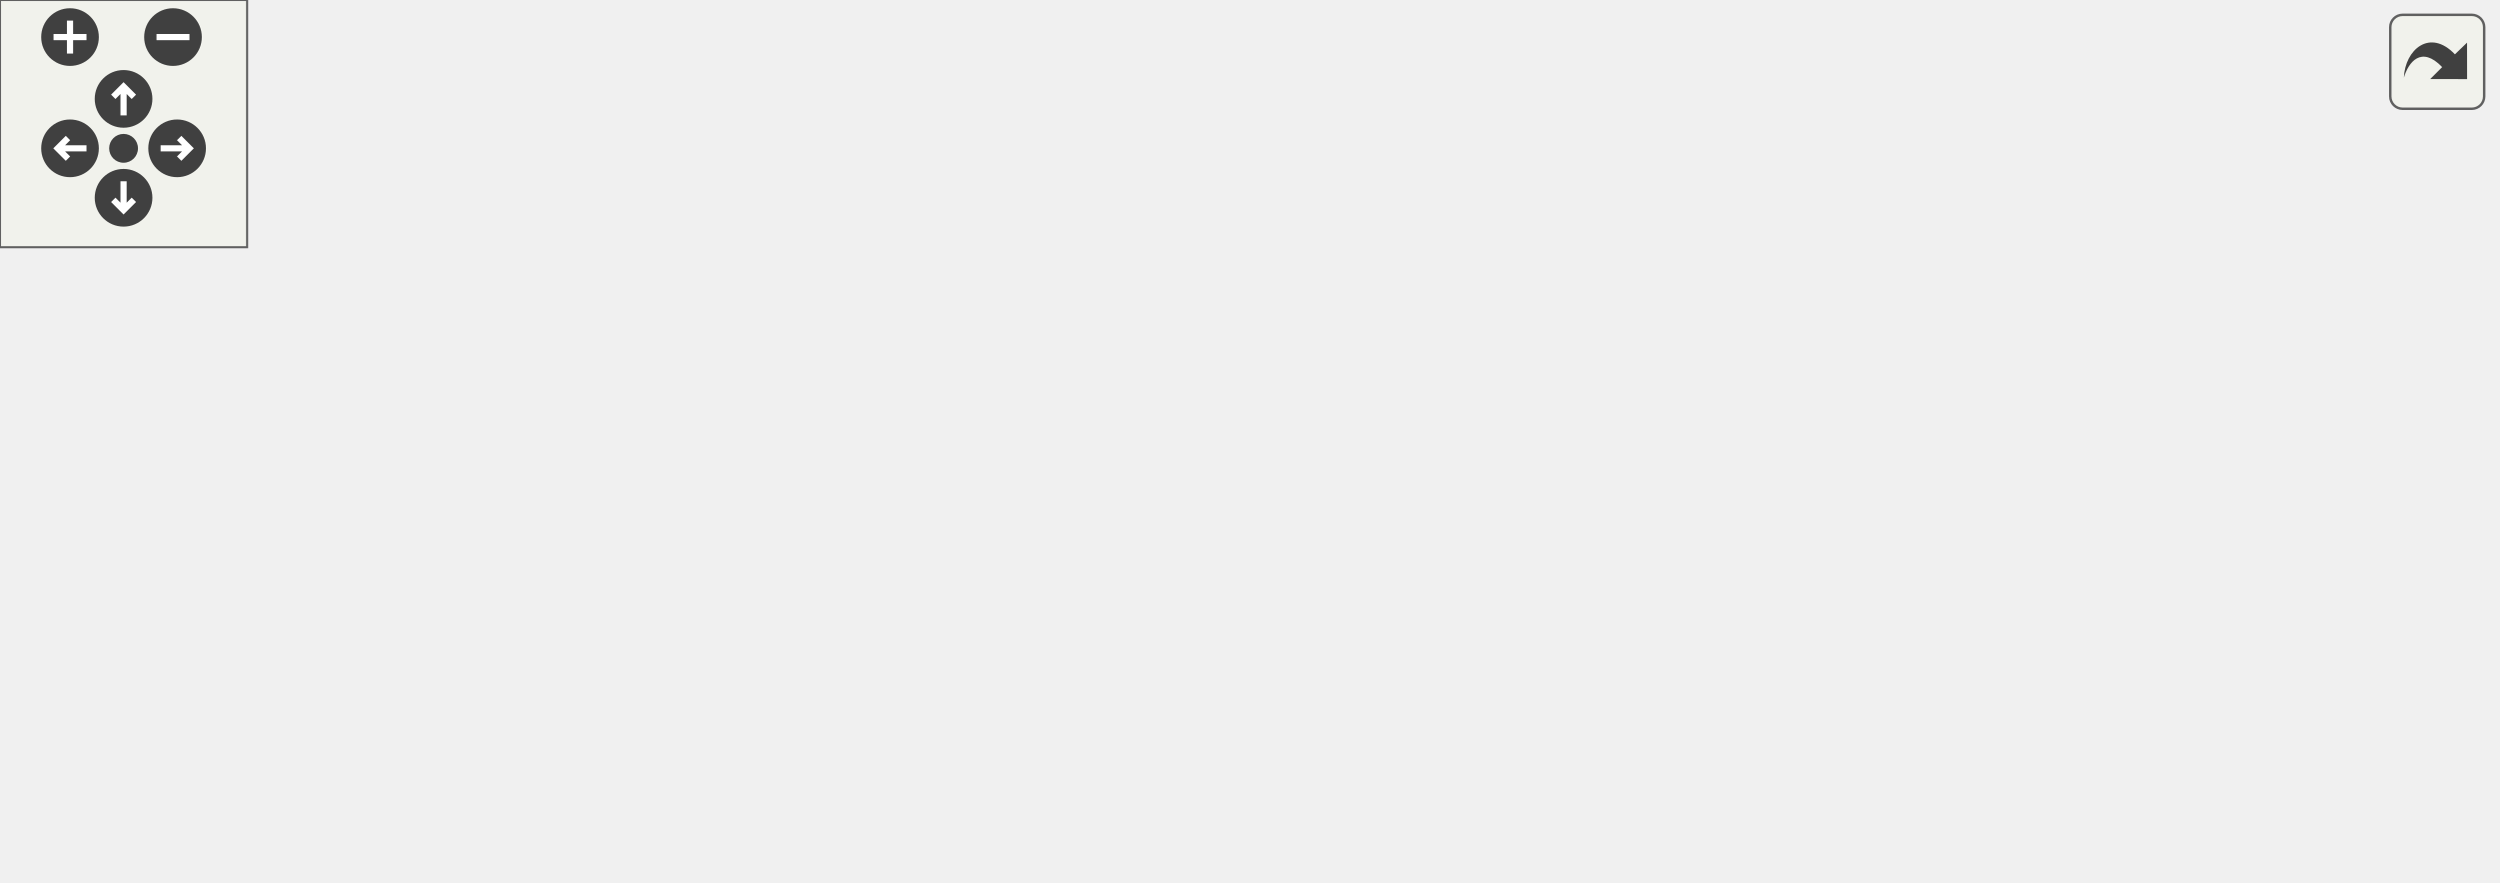
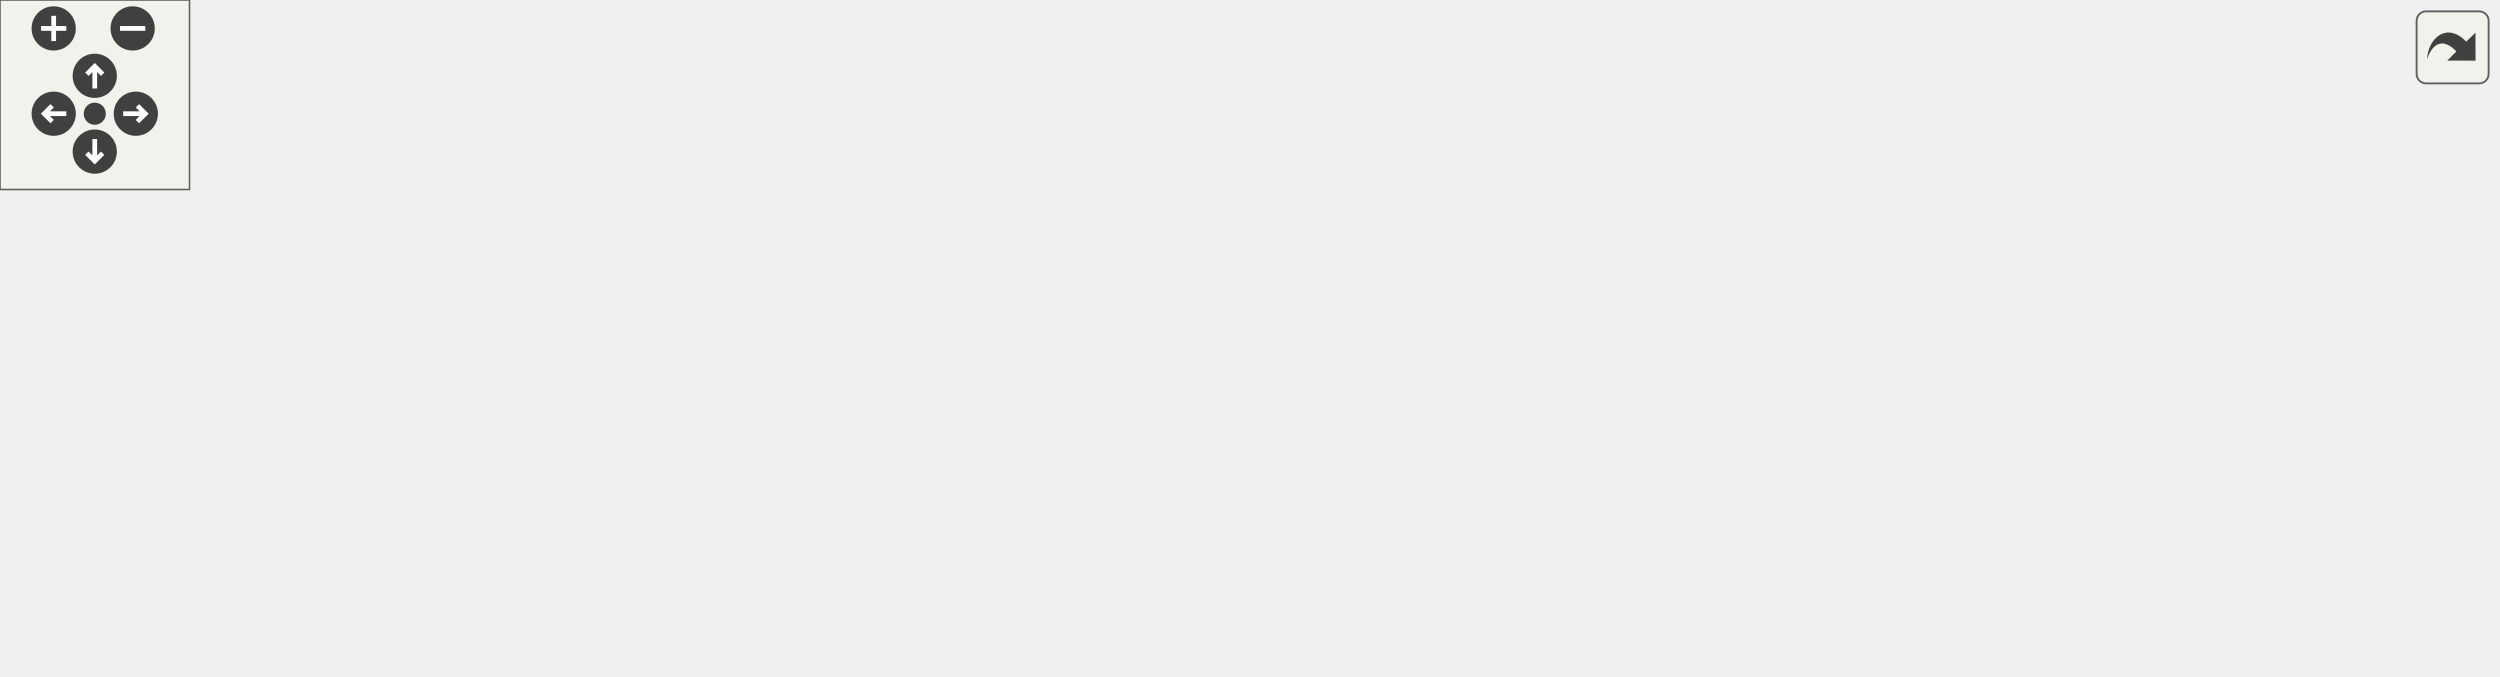
<svg xmlns="http://www.w3.org/2000/svg" xmlns:xlink="http://www.w3.org/1999/xlink" id="main" version="1.1" xml:space="preserve">
  <style type="text/css">
.edge:hover path { stroke: red; }
.edge:hover polygon { stroke: red; fill: red; }
</style>
  <defs>
    <circle id="rim" cx="0" cy="0" r="7" />
    <circle id="rim2" cx="0" cy="0" r="3.5" />
    <g id="zoomPlus">
      <use xlink:href="#rim" fill="#404040">
        <set attributeName="fill" to="#808080" begin="zoomplus.mouseover" end="zoomplus.mouseout" />
      </use>
      <path d="M-4,0h8M0,-4v8" fill="none" stroke="white" stroke-width="1.5" pointer-events="none" />
    </g>
    <g id="zoomMin">
      <use xlink:href="#rim" fill="#404040">
        <set attributeName="fill" to="#808080" begin="zoomminus.mouseover" end="zoomminus.mouseout" />
      </use>
      <path d="M-4,0h8" fill="none" stroke="white" stroke-width="1.5" pointer-events="none" />
    </g>
    <g id="dirArrow">
      <path fill="none" stroke="white" stroke-width="1.5" d="M0,-3.0v7 M-2.5,-0.5L0,-3.0L2.5,-0.5" />
    </g>
    <g id="resetDef">
      <use xlink:href="#rim2" fill="#404040">
        <set attributeName="fill" to="#808080" begin="reset.mouseover" end="reset.mouseout" />
      </use>
    </g>
  </defs>
  <svg id="graph" class="graph">
    <g id="viewport">
      <g id="node1" class="node">
-         <polygon fill="#bfbfbf" stroke="#000000" points="256.5,-112.5 256.5,-153.5 378.5,-153.5 378.5,-112.5 256.5,-112.5" />
-         <text text-anchor="start" x="264.5" y="-141.5" font-family="Helvetica,sans-Serif" font-size="10.00" fill="#000000">/mnt/c/Users/stefa</text>
-         <text text-anchor="start" x="264.5" y="-130.5" font-family="Helvetica,sans-Serif" font-size="10.00" fill="#000000">/Desktop/system_call</text>
-         <text text-anchor="middle" x="317.5" y="-119.5" font-family="Helvetica,sans-Serif" font-size="10.00" fill="#000000">/src/fifo.c</text>
+         <polygon fill="#bfbfbf" stroke="#000000" points="258.5,-112.5 258.5,-153.5 398.5,-153.5 398.5,-112.5 258.5,-112.5" />
+         <text text-anchor="start" x="266.5" y="-141.5" font-family="Helvetica,sans-Serif" font-size="10.00" fill="#000000">/mnt/c/Users/stefa</text>
+         <text text-anchor="start" x="266.5" y="-130.5" font-family="Helvetica,sans-Serif" font-size="10.00" fill="#000000">/Desktop/progetti/system</text>
+         <text text-anchor="middle" x="328.5" y="-119.5" font-family="Helvetica,sans-Serif" font-size="10.00" fill="#000000">_call/src/fifo.c</text>
      </g>
      <g id="node2" class="node">
        <polygon fill="none" stroke="#bfbfbf" points="0,-.5 0,-19.5 53,-19.5 53,-.5 0,-.5" />
        <text text-anchor="middle" x="26.5" y="-7.5" font-family="Helvetica,sans-Serif" font-size="10.00" fill="#000000">stdlib.h</text>
      </g>
      <g id="edge1" class="edge">
-         <path fill="none" stroke="#191970" d="M256.3,-130.287C177.52,-125.363 47.209,-111.885 17.5,-76 6.818,-63.098 11.105,-43.667 16.841,-29.226" />
-         <polygon fill="#191970" stroke="#191970" points="20.189,-30.315 21.081,-19.757 13.8,-27.454 20.189,-30.315" />
+         <path fill="none" stroke="#191970" d="M258.371,-128.725C181.232,-122.475 64.224,-107.909 34.5,-76 23.09,-63.751 22.041,-44.198 23.275,-29.548" />
+         <polygon fill="#191970" stroke="#191970" points="26.763,-29.86 24.53,-19.503 19.817,-28.992 26.763,-29.86" />
      </g>
      <g id="node3" class="node">
-         <polygon fill="none" stroke="#bfbfbf" points="333.5,-.5 333.5,-19.5 383.5,-19.5 383.5,-.5 333.5,-.5" />
-         <text text-anchor="middle" x="358.5" y="-7.5" font-family="Helvetica,sans-Serif" font-size="10.00" fill="#000000">stdio.h</text>
+         <polygon fill="none" stroke="#bfbfbf" points="81.5,-.5 81.5,-19.5 131.5,-19.5 131.5,-.5 81.5,-.5" />
+         <text text-anchor="middle" x="106.5" y="-7.5" font-family="Helvetica,sans-Serif" font-size="10.00" fill="#000000">stdio.h</text>
      </g>
      <g id="edge2" class="edge">
-         <path fill="none" stroke="#191970" d="M378.684,-129.546C453.58,-123.891 573.893,-109.698 601.5,-76 607.133,-69.124 607.171,-62.845 601.5,-56 575.53,-24.653 454.718,-14.506 393.808,-11.352" />
-         <polygon fill="#191970" stroke="#191970" points="393.674,-7.841 383.517,-10.856 393.337,-14.833 393.674,-7.841" />
+         <path fill="none" stroke="#191970" d="M258.127,-123.173C221.822,-115.261 178.555,-101.121 146.5,-76 131.055,-63.896 120.191,-44.041 113.721,-29.264" />
+         <polygon fill="#191970" stroke="#191970" points="116.794,-27.529 109.783,-19.585 110.31,-30.167 116.794,-27.529" />
      </g>
      <g id="node4" class="node">
-         <polygon fill="none" stroke="#bfbfbf" points="101,-56.5 101,-75.5 160,-75.5 160,-56.5 101,-56.5" />
-         <text text-anchor="middle" x="130.5" y="-63.5" font-family="Helvetica,sans-Serif" font-size="10.00" fill="#000000">sys/ipc.h</text>
+         <polygon fill="none" stroke="#bfbfbf" points="561,-.5 561,-19.5 620,-19.5 620,-.5 561,-.5" />
+         <text text-anchor="middle" x="590.5" y="-7.5" font-family="Helvetica,sans-Serif" font-size="10.00" fill="#000000">sys/ipc.h</text>
      </g>
      <g id="edge3" class="edge">
-         <path fill="none" stroke="#191970" d="M260.123,-112.442C229.659,-101.528 193.149,-88.447 166.651,-78.953" />
-         <polygon fill="#191970" stroke="#191970" points="167.614,-75.58 157.02,-75.502 165.253,-82.17 167.614,-75.58" />
+         <path fill="none" stroke="#191970" d="M398.695,-125.472C463.411,-117.067 553.031,-101.228 577.5,-76 589.292,-63.842 591.896,-44.277 591.937,-29.599" />
+         <polygon fill="#191970" stroke="#191970" points="595.432,-29.401 591.579,-19.532 588.437,-29.65 595.432,-29.401" />
      </g>
      <g id="node5" class="node">
-         <polygon fill="none" stroke="#bfbfbf" points="178.5,-56.5 178.5,-75.5 242.5,-75.5 242.5,-56.5 178.5,-56.5" />
-         <text text-anchor="middle" x="210.5" y="-63.5" font-family="Helvetica,sans-Serif" font-size="10.00" fill="#000000">sys/stat.h</text>
+         <polygon fill="none" stroke="#bfbfbf" points="155.5,-56.5 155.5,-75.5 219.5,-75.5 219.5,-56.5 155.5,-56.5" />
+         <text text-anchor="middle" x="187.5" y="-63.5" font-family="Helvetica,sans-Serif" font-size="10.00" fill="#000000">sys/stat.h</text>
      </g>
      <g id="edge4" class="edge">
-         <path fill="none" stroke="#191970" d="M284.523,-112.351C268.353,-102.226 249.234,-90.254 234.477,-81.014" />
-         <polygon fill="#191970" stroke="#191970" points="236.252,-77.995 225.919,-75.655 232.537,-83.928 236.252,-77.995" />
+         <path fill="none" stroke="#191970" d="M285.045,-112.351C262.932,-101.844 236.635,-89.348 216.92,-79.98" />
+         <polygon fill="#191970" stroke="#191970" points="218.352,-76.785 207.818,-75.655 215.348,-83.108 218.352,-76.785" />
      </g>
      <g id="node6" class="node">
-         <polygon fill="none" stroke="#bfbfbf" points="261,-56.5 261,-75.5 308,-75.5 308,-56.5 261,-56.5" />
-         <text text-anchor="middle" x="284.5" y="-63.5" font-family="Helvetica,sans-Serif" font-size="10.00" fill="#000000">fcntl.h</text>
+         <polygon fill="none" stroke="#bfbfbf" points="238,-56.5 238,-75.5 285,-75.5 285,-56.5 238,-56.5" />
+         <text text-anchor="middle" x="261.5" y="-63.5" font-family="Helvetica,sans-Serif" font-size="10.00" fill="#000000">fcntl.h</text>
      </g>
      <g id="edge5" class="edge">
-         <path fill="none" stroke="#191970" d="M307.24,-112.168C302.942,-103.443 297.983,-93.374 293.794,-84.87" />
-         <polygon fill="#191970" stroke="#191970" points="296.876,-83.205 289.317,-75.781 290.596,-86.298 296.876,-83.205" />
+         <path fill="none" stroke="#191970" d="M307.668,-112.168C298.279,-102.779 287.334,-91.834 278.457,-82.957" />
+         <polygon fill="#191970" stroke="#191970" points="280.827,-80.377 271.281,-75.781 275.877,-85.326 280.827,-80.377" />
      </g>
      <g id="node7" class="node">
-         <polygon fill="none" stroke="#bfbfbf" points="326,-56.5 326,-75.5 377,-75.5 377,-56.5 326,-56.5" />
-         <text text-anchor="middle" x="351.5" y="-63.5" font-family="Helvetica,sans-Serif" font-size="10.00" fill="#000000">errno.h</text>
+         <polygon fill="none" stroke="#bfbfbf" points="303,-56.5 303,-75.5 354,-75.5 354,-56.5 303,-56.5" />
+         <text text-anchor="middle" x="328.5" y="-63.5" font-family="Helvetica,sans-Serif" font-size="10.00" fill="#000000">errno.h</text>
      </g>
      <g id="edge6" class="edge">
-         <path fill="none" stroke="#191970" d="M328.071,-112.168C332.499,-103.443 337.609,-93.374 341.924,-84.87" />
-         <polygon fill="#191970" stroke="#191970" points="345.133,-86.282 346.537,-75.781 338.89,-83.114 345.133,-86.282" />
+         <path fill="none" stroke="#191970" d="M328.5,-112.168C328.5,-103.823 328.5,-94.247 328.5,-85.988" />
+         <polygon fill="#191970" stroke="#191970" points="332,-85.78 328.5,-75.781 325,-85.781 332,-85.78" />
      </g>
      <g id="node8" class="node">
-         <polygon fill="none" stroke="#bfbfbf" points="395.5,-56.5 395.5,-75.5 451.5,-75.5 451.5,-56.5 395.5,-56.5" />
-         <text text-anchor="middle" x="423.5" y="-63.5" font-family="Helvetica,sans-Serif" font-size="10.00" fill="#000000">unistd.h</text>
+         <polygon fill="none" stroke="#bfbfbf" points="372.5,-56.5 372.5,-75.5 428.5,-75.5 428.5,-56.5 372.5,-56.5" />
+         <text text-anchor="middle" x="400.5" y="-63.5" font-family="Helvetica,sans-Serif" font-size="10.00" fill="#000000">unistd.h</text>
      </g>
      <g id="edge7" class="edge">
-         <path fill="none" stroke="#191970" d="M350.168,-112.351C366.188,-102.226 385.128,-90.254 399.747,-81.014" />
-         <polygon fill="#191970" stroke="#191970" points="401.642,-83.956 408.226,-75.655 397.902,-78.039 401.642,-83.956" />
+         <path fill="none" stroke="#191970" d="M350.887,-112.168C361.078,-102.685 372.976,-91.613 382.565,-82.689" />
+         <polygon fill="#191970" stroke="#191970" points="385.053,-85.155 389.99,-75.781 380.285,-80.031 385.053,-85.155" />
      </g>
      <g id="node9" class="node">
        <g id="a_node9">
          <a xlink:href="err__exit_8h.html" target="_top" xlink:title="Contiene la definizione della funzione di stampa degli errori. ">
-             <polygon fill="none" stroke="#000000" points="470,-56.5 470,-75.5 533,-75.5 533,-56.5 470,-56.5" />
-             <text text-anchor="middle" x="501.5" y="-63.5" font-family="Helvetica,sans-Serif" font-size="10.00" fill="#000000">err_exit.h</text>
+             <polygon fill="none" stroke="#000000" points="447,-56.5 447,-75.5 510,-75.5 510,-56.5 447,-56.5" />
+             <text text-anchor="middle" x="478.5" y="-63.5" font-family="Helvetica,sans-Serif" font-size="10.00" fill="#000000">err_exit.h</text>
          </a>
        </g>
      </g>
      <g id="edge8" class="edge">
-         <path fill="none" stroke="#191970" d="M373.957,-112.442C403.932,-101.528 439.856,-88.447 465.928,-78.953" />
-         <polygon fill="#191970" stroke="#191970" points="467.207,-82.212 475.406,-75.502 464.812,-75.635 467.207,-82.212" />
+         <path fill="none" stroke="#191970" d="M374.729,-112.351C398.36,-101.796 426.483,-89.234 447.488,-79.852" />
+         <polygon fill="#191970" stroke="#191970" points="449.182,-82.929 456.885,-75.655 446.327,-76.537 449.182,-82.929" />
      </g>
      <g id="node10" class="node">
        <g id="a_node10">
          <a xlink:href="fifo_8h.html" target="_top" xlink:title="Contiene la definizioni di variabili e funzioni specifiche per la gestione delle FIFO. ">
-             <polygon fill="none" stroke="#000000" points="551,-56.5 551,-75.5 592,-75.5 592,-56.5 551,-56.5" />
-             <text text-anchor="middle" x="571.5" y="-63.5" font-family="Helvetica,sans-Serif" font-size="10.00" fill="#000000">fifo.h</text>
+             <polygon fill="none" stroke="#000000" points="528,-56.5 528,-75.5 569,-75.5 569,-56.5 528,-56.5" />
+             <text text-anchor="middle" x="548.5" y="-63.5" font-family="Helvetica,sans-Serif" font-size="10.00" fill="#000000">fifo.h</text>
          </a>
        </g>
      </g>
      <g id="edge9" class="edge">
-         <path fill="none" stroke="#191970" d="M378.518,-119.008C421.685,-108.773 481.076,-94.017 541.303,-76.202" />
-         <polygon fill="#191970" stroke="#191970" points="542.392,-79.529 550.974,-73.316 540.391,-72.821 542.392,-79.529" />
+         <path fill="none" stroke="#191970" d="M398.589,-112.525C432.136,-102.594 473.075,-90.288 518.183,-76.038" />
+         <polygon fill="#191970" stroke="#191970" points="519.395,-79.326 527.87,-72.968 517.28,-72.653 519.395,-79.326" />
      </g>
      <g id="node11" class="node">
        <g id="a_node11">
          <a xlink:href="debug_8h.html" target="_top" xlink:title="Contiene la definizioni di variabili e funzioni per il debugging. ">
-             <polygon fill="none" stroke="#000000" points="26.5,-56.5 26.5,-75.5 82.5,-75.5 82.5,-56.5 26.5,-56.5" />
-             <text text-anchor="middle" x="54.5" y="-63.5" font-family="Helvetica,sans-Serif" font-size="10.00" fill="#000000">debug.h</text>
+             <polygon fill="none" stroke="#000000" points="43.5,-56.5 43.5,-75.5 99.5,-75.5 99.5,-56.5 43.5,-56.5" />
+             <text text-anchor="middle" x="71.5" y="-63.5" font-family="Helvetica,sans-Serif" font-size="10.00" fill="#000000">debug.h</text>
          </a>
        </g>
      </g>
      <g id="edge10" class="edge">
-         <path fill="none" stroke="#191970" d="M256.039,-117.797C212.859,-107.047 153.493,-92.13 92.559,-76.249" />
-         <polygon fill="#191970" stroke="#191970" points="93.329,-72.833 82.769,-73.693 91.56,-79.606 93.329,-72.833" />
+         <path fill="none" stroke="#191970" d="M258.274,-114.692C210.387,-102.208 148.804,-86.153 109.727,-75.966" />
+         <polygon fill="#191970" stroke="#191970" points="110.375,-72.518 99.816,-73.382 108.609,-79.291 110.375,-72.518" />
+       </g>
+       <g id="node12" class="node">
+         <g id="a_node12">
+           <a xlink:href="defines_8h.html" target="_top" xlink:title="Contiene la definizioni di variabili e funzioni specifiche del progetto. ">
+             <polygon fill="none" stroke="#000000" points="638,-56.5 638,-75.5 699,-75.5 699,-56.5 638,-56.5" />
+             <text text-anchor="middle" x="668.5" y="-63.5" font-family="Helvetica,sans-Serif" font-size="10.00" fill="#000000">defines.h</text>
+           </a>
+         </g>
+       </g>
+       <g id="edge13" class="edge">
+         <path fill="none" stroke="#191970" d="M398.536,-119.199C467.712,-105.567 571.138,-85.186 627.789,-74.022" />
+         <polygon fill="#191970" stroke="#191970" points="628.669,-77.416 637.804,-72.049 627.316,-70.548 628.669,-77.416" />
      </g>
      <g id="edge12" class="edge">
-         <path fill="none" stroke="#191970" d="M49.623,-56.245C45.849,-48.697 40.508,-38.016 35.91,-28.82" />
-         <polygon fill="#191970" stroke="#191970" points="38.924,-27.022 31.321,-19.643 32.663,-30.152 38.924,-27.022" />
+         <path fill="none" stroke="#191970" d="M63.662,-56.245C57.338,-48.376 48.278,-37.101 40.686,-27.654" />
+         <polygon fill="#191970" stroke="#191970" points="43.241,-25.245 34.249,-19.643 37.784,-29.63 43.241,-25.245" />
      </g>
      <g id="edge11" class="edge">
-         <path fill="none" stroke="#191970" d="M82.715,-58.083C85.672,-57.341 88.641,-56.631 91.5,-56 174.004,-37.785 272.18,-22.485 323.416,-14.976" />
-         <polygon fill="#191970" stroke="#191970" points="323.924,-18.439 333.316,-13.537 322.917,-11.512 323.924,-18.439" />
+         <path fill="none" stroke="#191970" d="M77.597,-56.245C82.415,-48.537 89.275,-37.56 95.103,-28.235" />
+         <polygon fill="#191970" stroke="#191970" points="98.141,-29.978 100.473,-19.643 92.205,-26.268 98.141,-29.978" />
+       </g>
+       <g id="edge16" class="edge">
+         <path fill="none" stroke="#191970" d="M654.913,-56.245C643.169,-47.814 625.98,-35.473 612.312,-25.66" />
+         <polygon fill="#191970" stroke="#191970" points="614.095,-22.632 603.931,-19.643 610.013,-28.318 614.095,-22.632" />
+       </g>
+       <g id="node13" class="node">
+         <polygon fill="none" stroke="#bfbfbf" points="728.5,-.5 728.5,-19.5 790.5,-19.5 790.5,-.5 728.5,-.5" />
+         <text text-anchor="middle" x="759.5" y="-7.5" font-family="Helvetica,sans-Serif" font-size="10.00" fill="#000000">stdbool.h</text>
+       </g>
+       <g id="edge14" class="edge">
+         <path fill="none" stroke="#191970" d="M684.351,-56.245C698.313,-47.653 718.873,-35.001 734.96,-25.102" />
+         <polygon fill="#191970" stroke="#191970" points="737.148,-27.864 743.831,-19.643 733.48,-21.903 737.148,-27.864" />
+       </g>
+       <g id="node14" class="node">
+         <polygon fill="none" stroke="#bfbfbf" points="638.5,-.5 638.5,-19.5 710.5,-19.5 710.5,-.5 638.5,-.5" />
+         <text text-anchor="middle" x="674.5" y="-7.5" font-family="Helvetica,sans-Serif" font-size="10.00" fill="#000000">sys/types.h</text>
+       </g>
+       <g id="edge15" class="edge">
+         <path fill="none" stroke="#191970" d="M669.545,-56.245C670.328,-48.938 671.426,-38.694 672.389,-29.705" />
+         <polygon fill="#191970" stroke="#191970" points="675.881,-29.959 673.467,-19.643 668.921,-29.213 675.881,-29.959" />
      </g>
    </g>
  </svg>
  <g id="navigator" transform="translate(0 0)" fill="#404254">
    <rect fill="#f2f5e9" fill-opacity="0.5" stroke="#606060" stroke-width=".5" x="0" y="0" width="60" height="60" />
    <use id="zoomplus" xlink:href="#zoomPlus" x="17" y="9" />
    <use id="zoomminus" xlink:href="#zoomMin" x="42" y="9" />
    <use id="reset" xlink:href="#resetDef" x="30" y="36" />
    <g id="arrowUp" xlink:href="#dirArrow" transform="translate(30 24)">
      <use xlink:href="#rim" fill="#404040">
        <set attributeName="fill" to="#808080" begin="arrowUp.mouseover" end="arrowUp.mouseout" />
      </use>
      <path fill="none" stroke="white" stroke-width="1.5" d="M0,-3.0v7 M-2.5,-0.5L0,-3.0L2.5,-0.5" />
    </g>
    <g id="arrowRight" xlink:href="#dirArrow" transform="rotate(90) translate(36 -43)">
      <use xlink:href="#rim" fill="#404040">
        <set attributeName="fill" to="#808080" begin="arrowRight.mouseover" end="arrowRight.mouseout" />
      </use>
      <path fill="none" stroke="white" stroke-width="1.5" d="M0,-3.0v7 M-2.5,-0.5L0,-3.0L2.5,-0.5" />
    </g>
    <g id="arrowDown" xlink:href="#dirArrow" transform="rotate(180) translate(-30 -48)">
      <use xlink:href="#rim" fill="#404040">
        <set attributeName="fill" to="#808080" begin="arrowDown.mouseover" end="arrowDown.mouseout" />
      </use>
      <path fill="none" stroke="white" stroke-width="1.5" d="M0,-3.0v7 M-2.5,-0.5L0,-3.0L2.5,-0.5" />
    </g>
    <g id="arrowLeft" xlink:href="#dirArrow" transform="rotate(270) translate(-36 17)">
      <use xlink:href="#rim" fill="#404040">
        <set attributeName="fill" to="#808080" begin="arrowLeft.mouseover" end="arrowLeft.mouseout" />
      </use>
      <path fill="none" stroke="white" stroke-width="1.5" d="M0,-3.0v7 M-2.5,-0.5L0,-3.0L2.5,-0.5" />
    </g>
  </g>
  <svg viewBox="0 0 15 15" width="100%" height="30px" preserveAspectRatio="xMaxYMin meet">
    <g id="arrow_out" transform="scale(0.3 0.3)">
      <a xlink:href="fifo_8c__incl_org.svg" target="_base">
        <rect id="button" ry="5" rx="5" y="6" x="6" height="38" width="38" fill="#f2f5e9" fill-opacity="0.5" stroke="#606060" stroke-width="1.0" />
        <path id="arrow" d="M 11.5,31.437 C 11.94,20.098 22.043,11.323 32.159,21.979 L 37.069,17.246 C 37.069,17.246 37.088,32 37.088,32 L 22.16,31.978 C 22.16,31.978 26.998,27.14 26.998,27.14 C 18.529,18.264 13.292,25.23 11.5,31.437 z" style="fill:#404040;" />
      </a>
    </g>
  </svg>
</svg>
